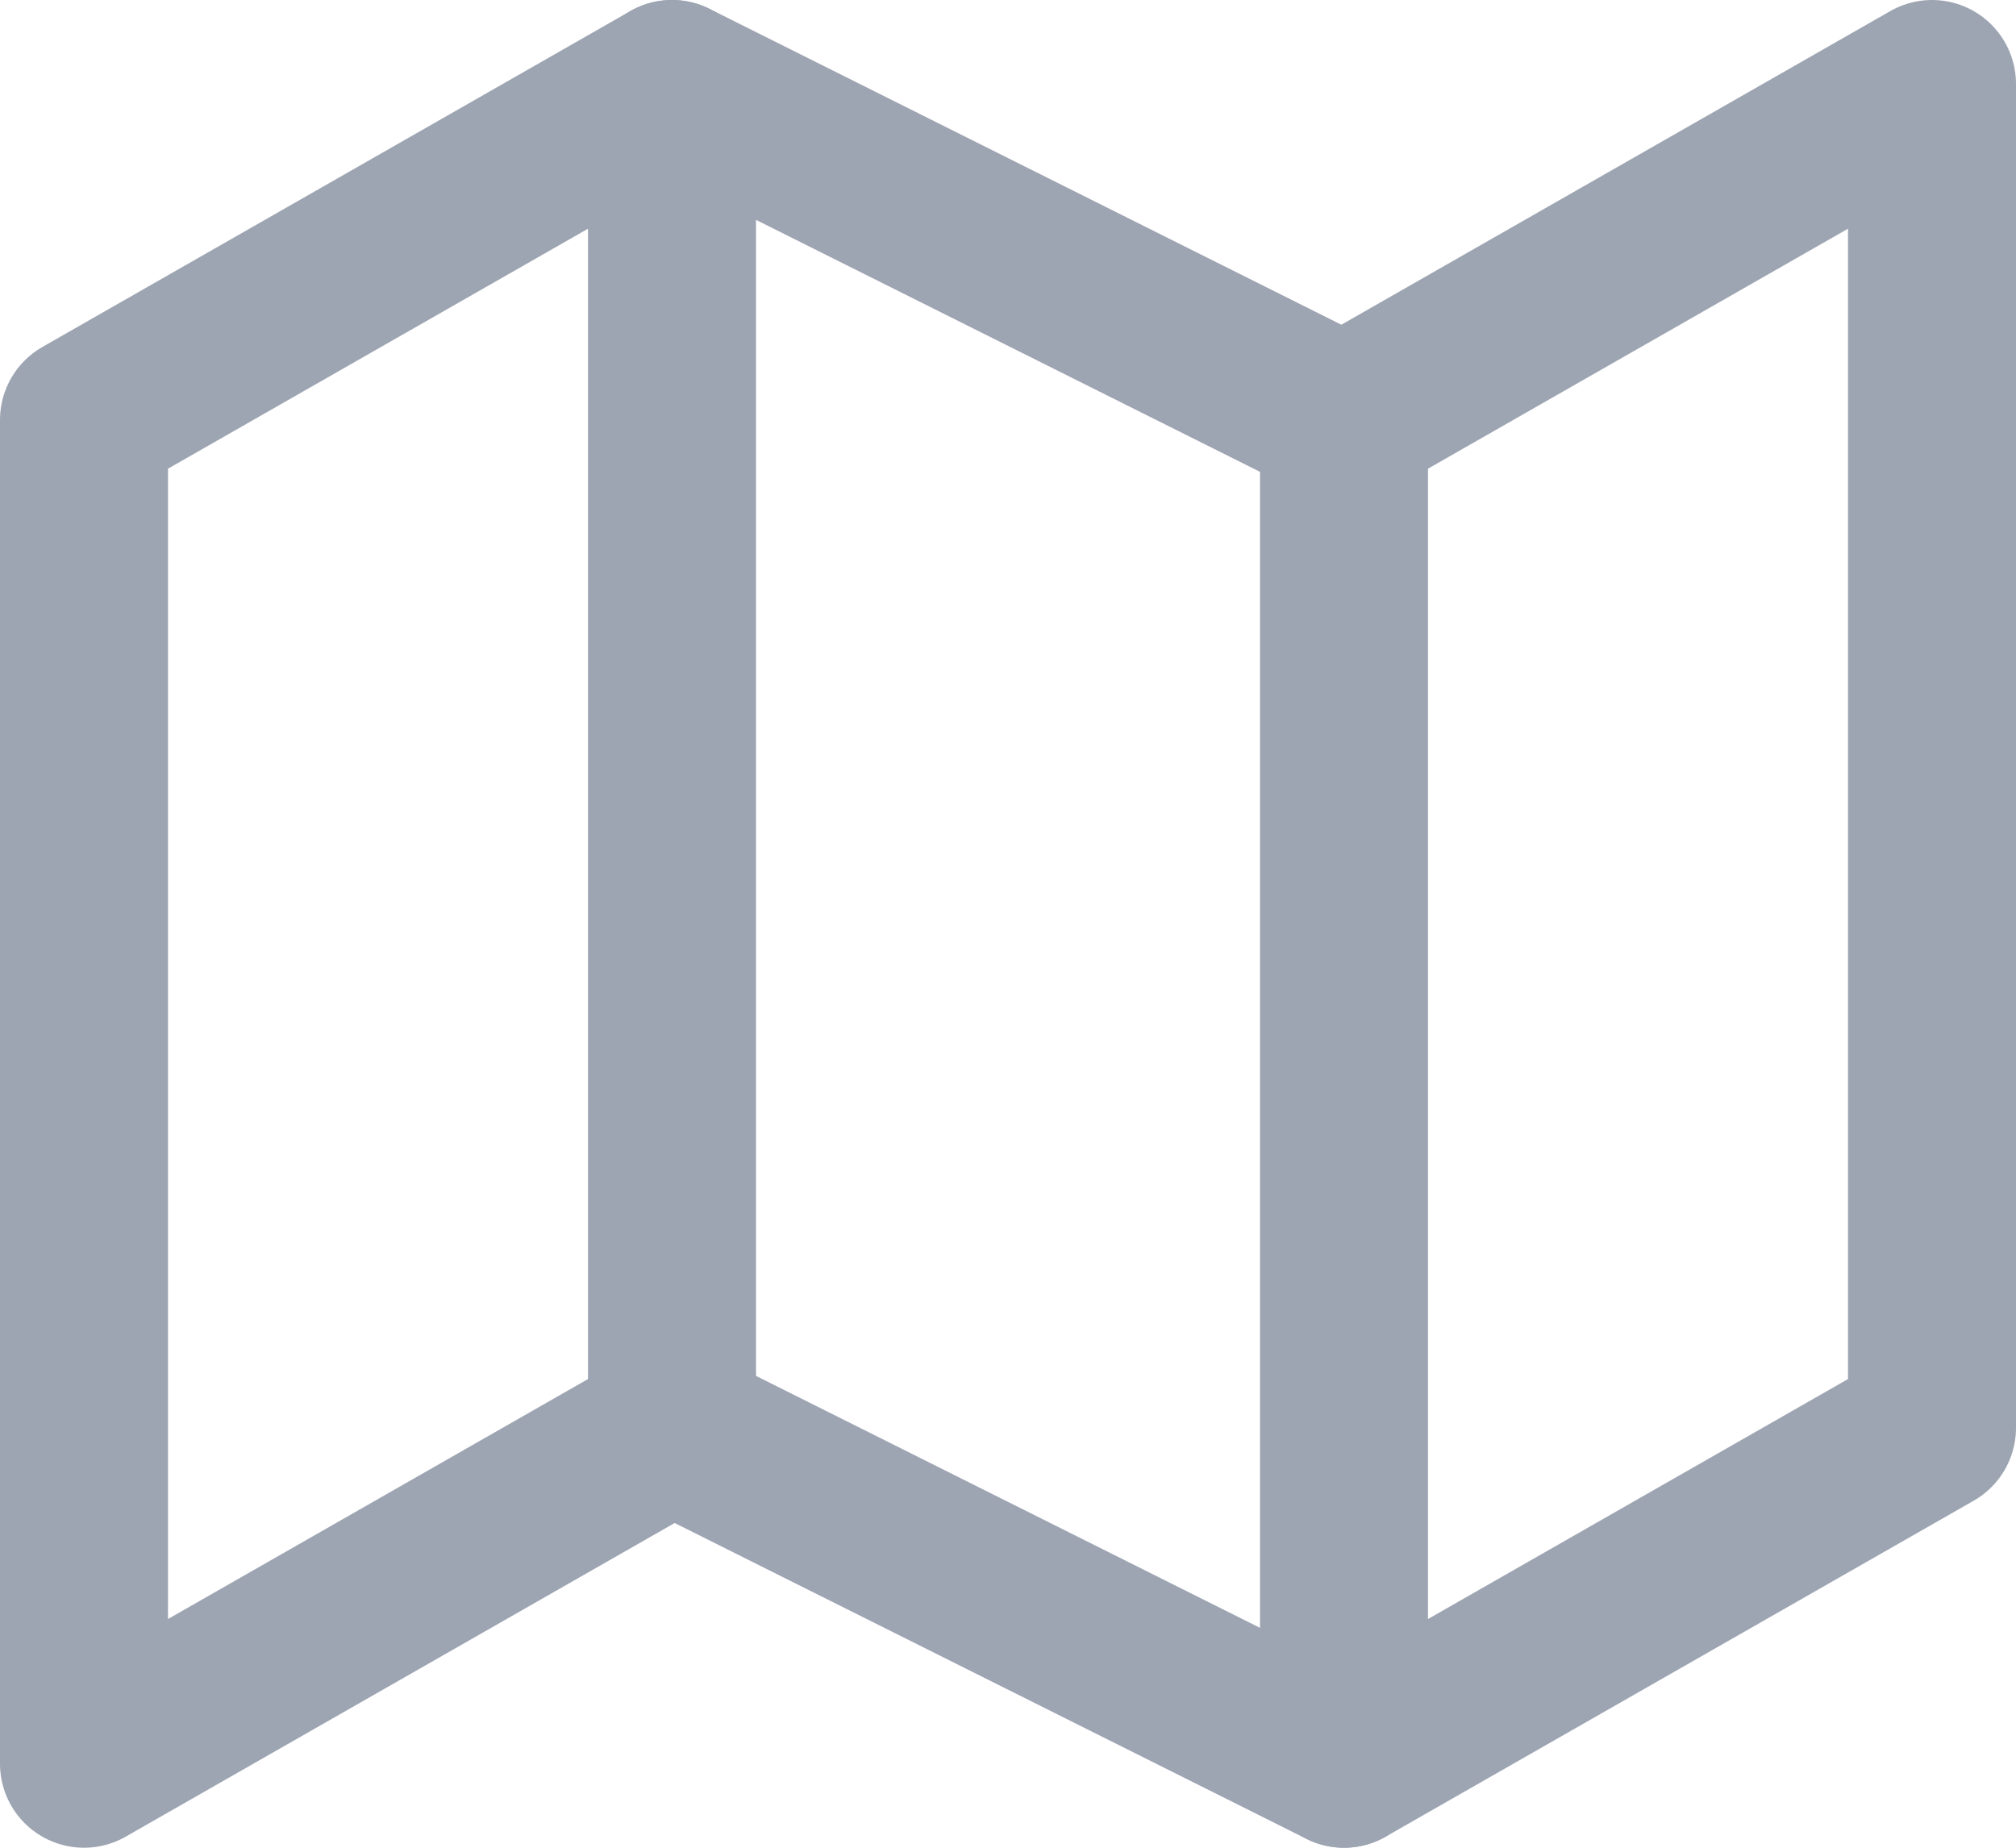
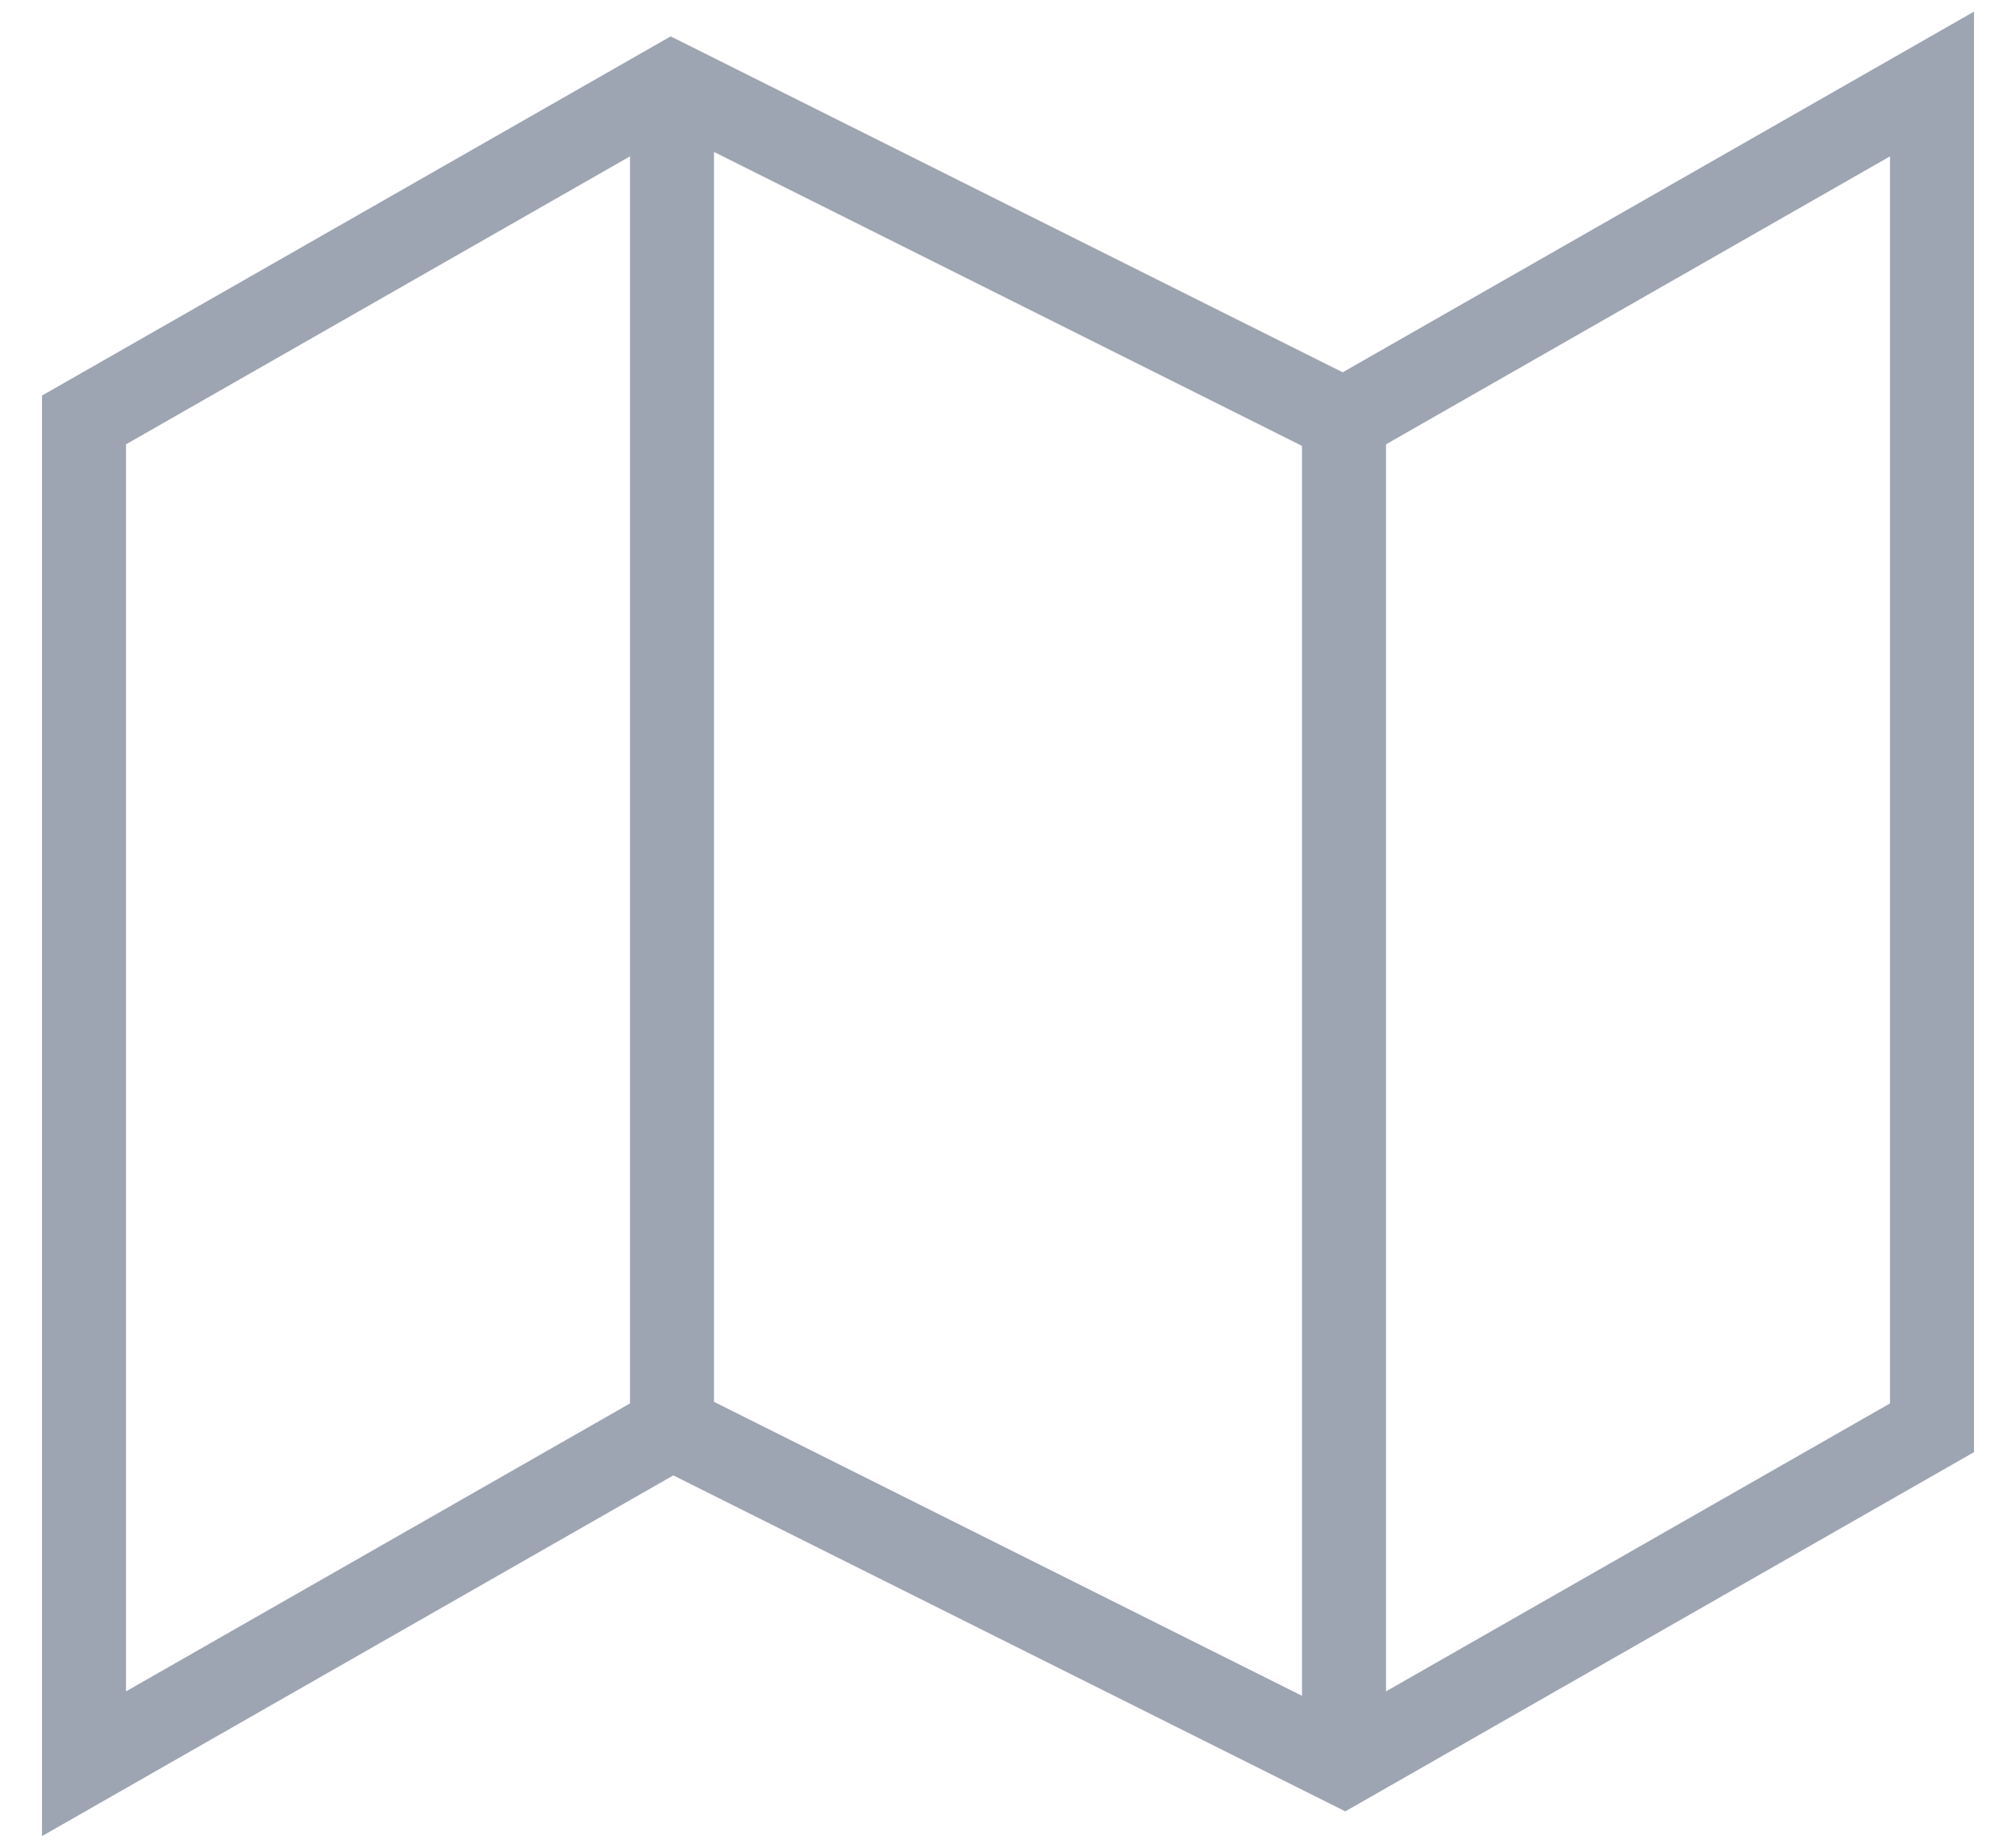
<svg xmlns="http://www.w3.org/2000/svg" width="24px" height="22px" viewBox="0 0 24 22" version="1.1">
-   <g id="Page-1" stroke="none" stroke-width="1" fill="none" fill-rule="evenodd" stroke-linecap="round" stroke-linejoin="round">
-     <g id="iPhone-11-Copy-2" transform="translate(-335, -838)" stroke="#9DA4B2" stroke-width="2">
+   <g id="Page-1" stroke="none" strokeWidth="1" fill="none" fill-rule="evenodd" strokeLinecap="round" strokeLinejoin="round">
+     <g id="iPhone-11-Copy-2" transform="translate(-335, -838)" stroke="#9DA4B2" strokeWidth="2">
      <g id="Navigation-Copy" transform="translate(2, 824)">
        <g id="map" transform="translate(334, 15)">
          <polygon id="Path" points="0 4 0 20 7 16 15 20 22 16 22 0 15 4 7 0" />
          <line x1="7" y1="0" x2="7" y2="16" id="Path" />
          <line x1="15" y1="4" x2="15" y2="20" id="Path" />
        </g>
      </g>
    </g>
  </g>
</svg>
